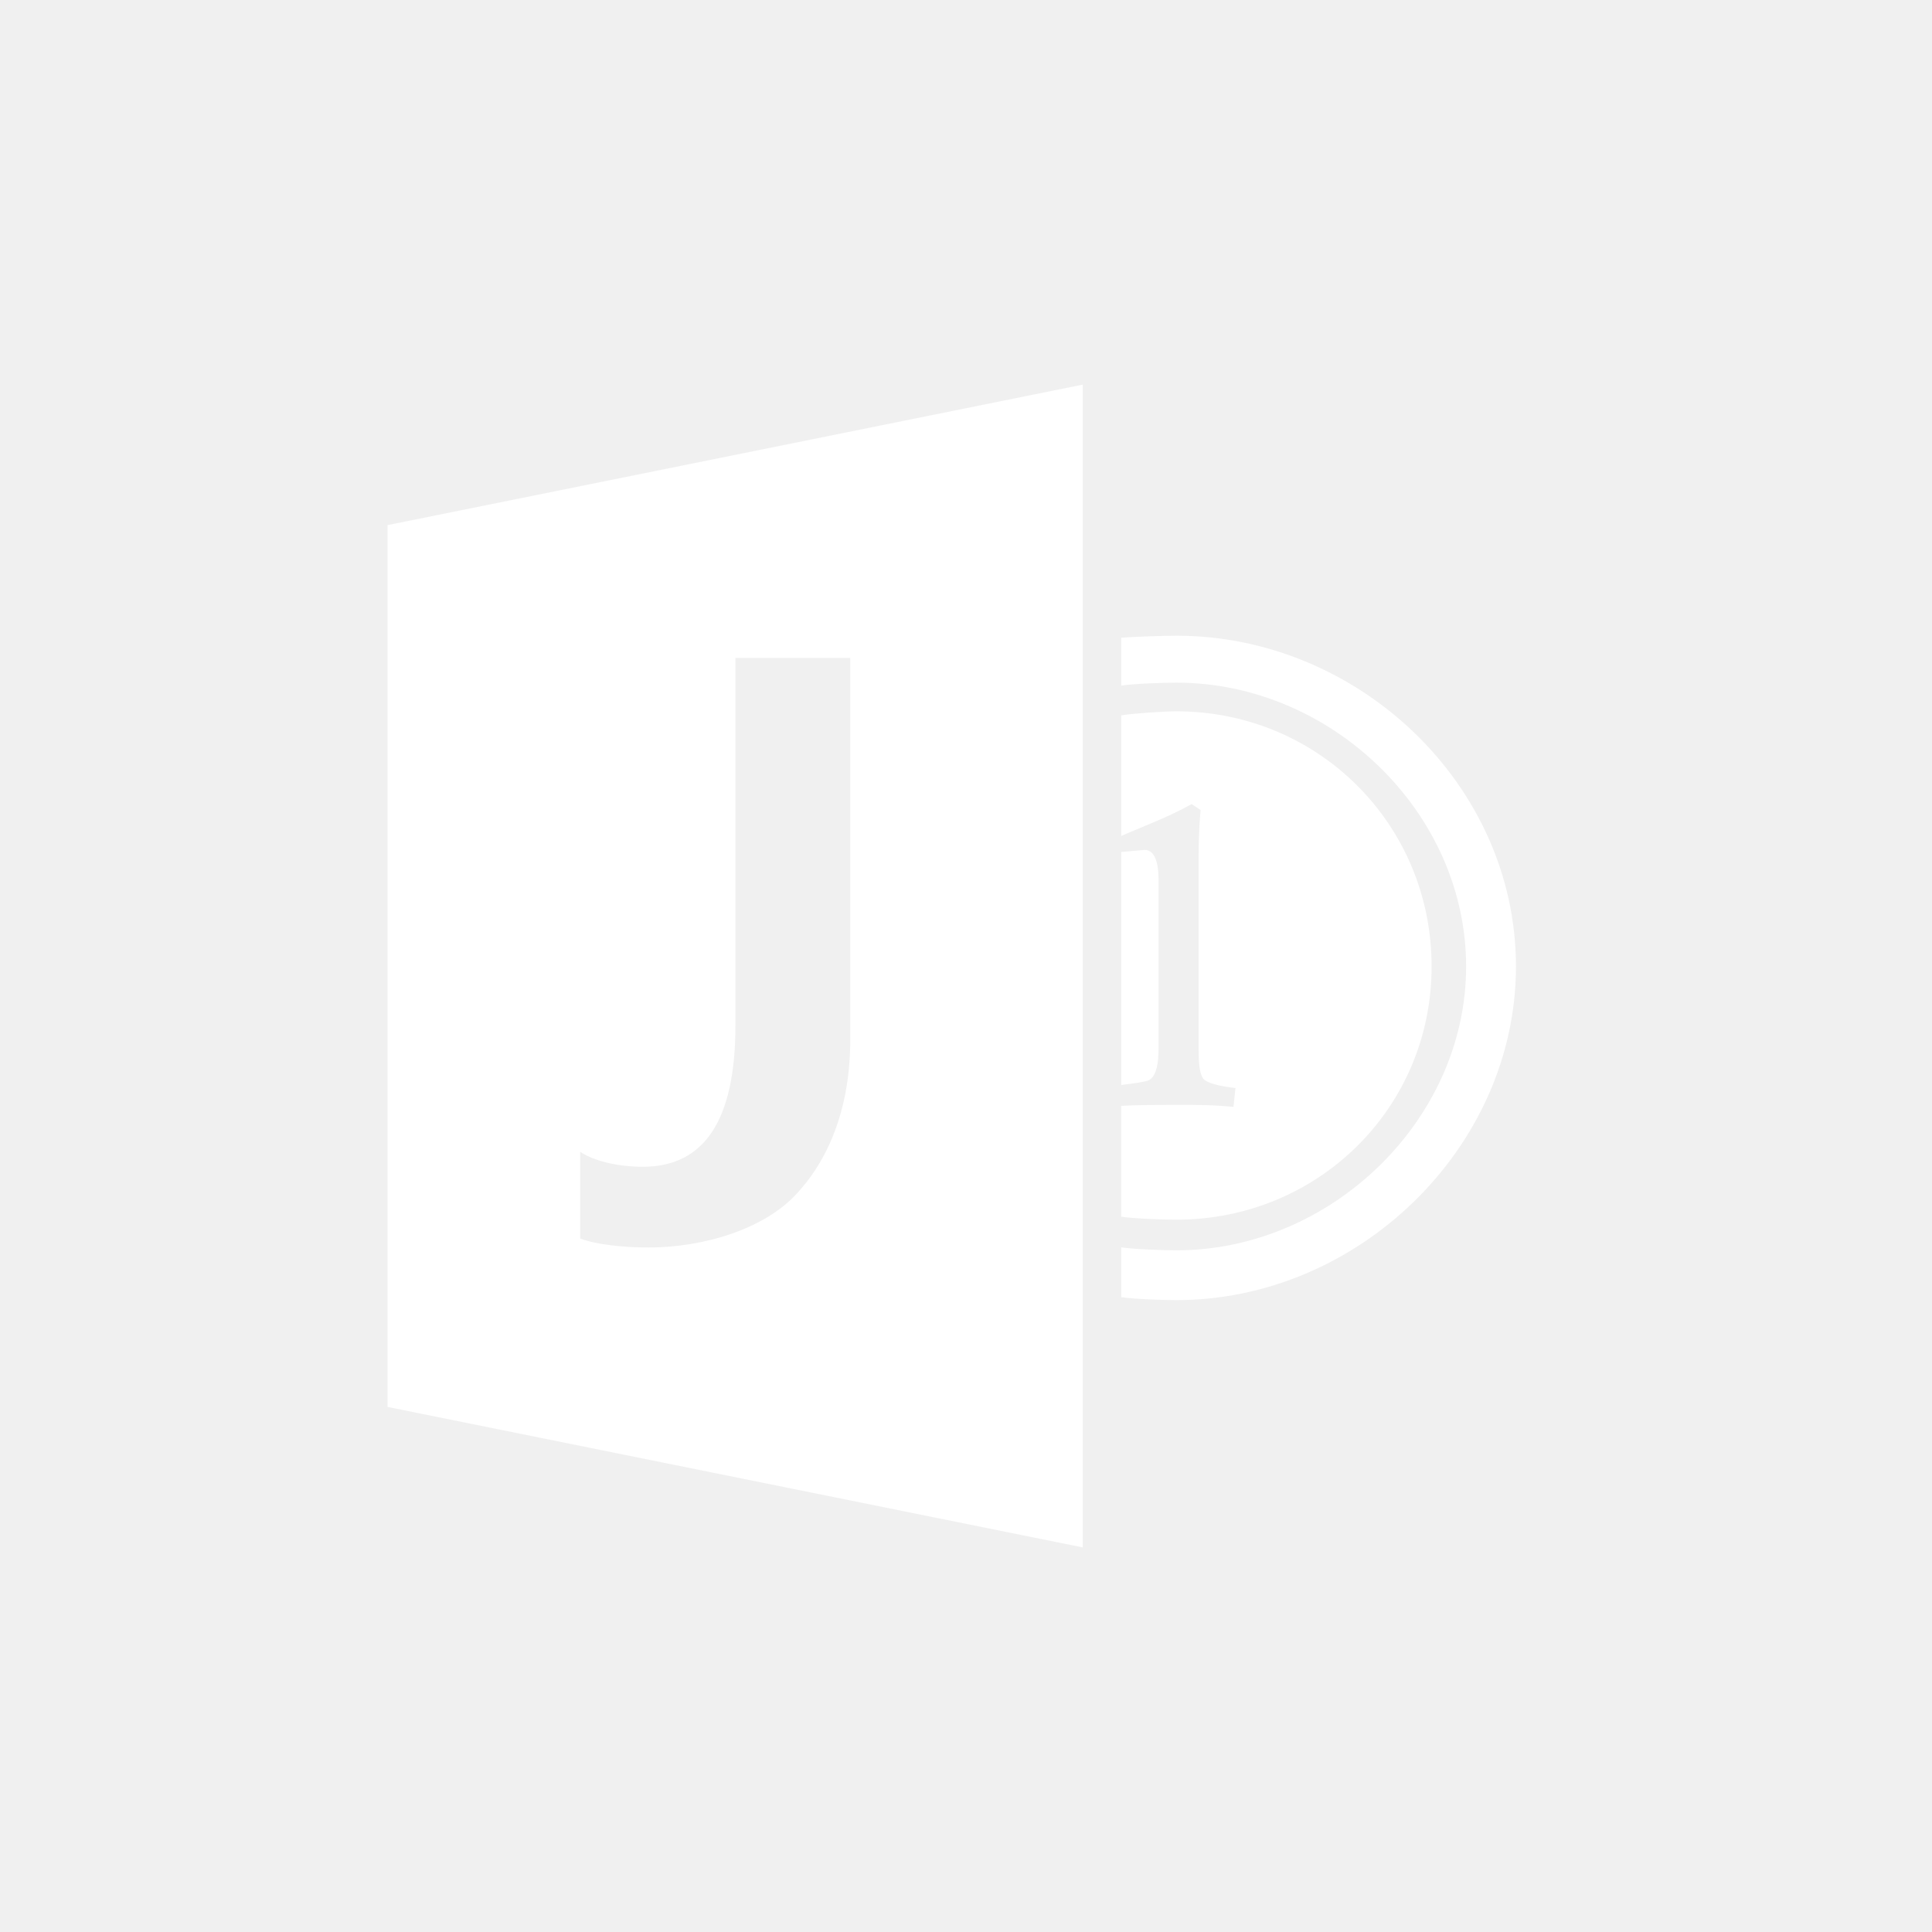
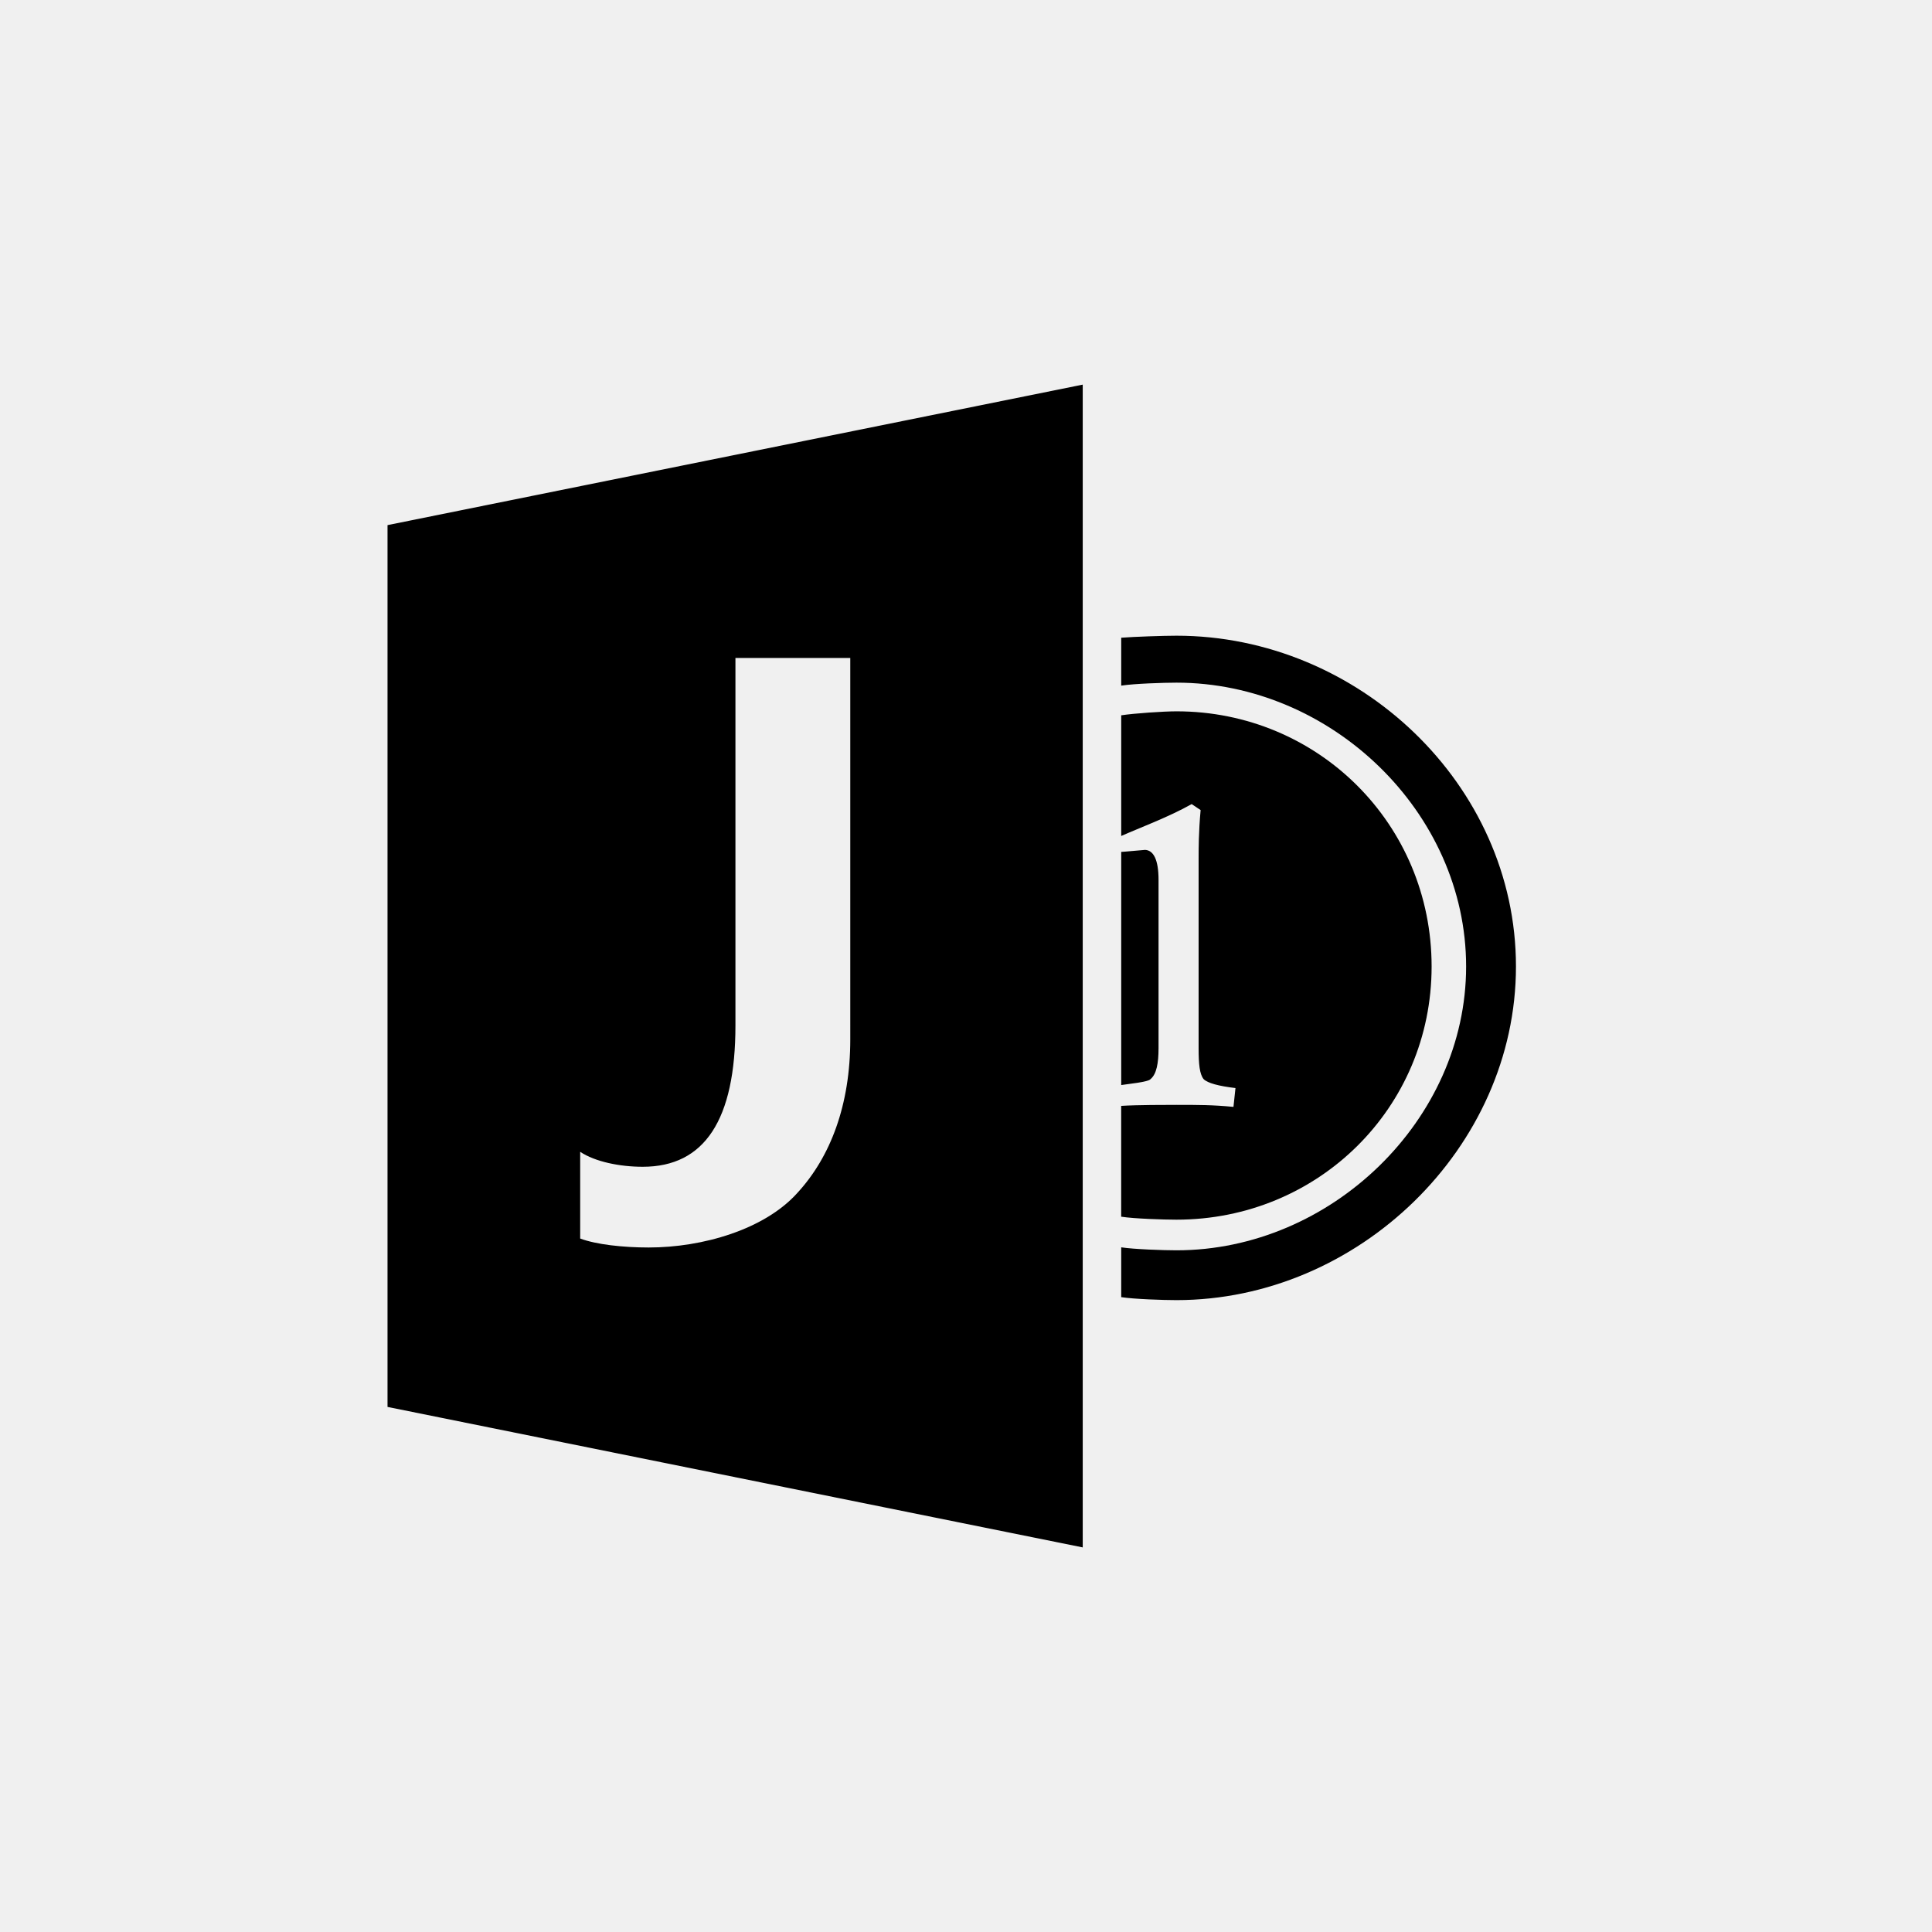
- <svg xmlns="http://www.w3.org/2000/svg" enable-background="new 0 0 50.00 50.00" version="1.1" viewBox="0 0 50 50">
-   <g fill="#fff" fill-opacity=".996" stroke-linejoin="round" stroke-width=".2">
+ <svg xmlns="http://www.w3.org/2000/svg" version="1.1" viewBox="0 0 50 50">
+   <g stroke-linejoin="round" stroke-width=".2">
    <path d="m30.448 16.452c-.335 0-1.095.026-1.431.052v1.24c.335-.052 1.095-.077 1.431-.077 3.997 0 7.495 3.349 7.495 7.346 0 3.971-3.498 7.345-7.495 7.345-.335 0-1.095-.026-1.431-.077v1.289c.335.052 1.095.077 1.431.077 4.693 0 8.785-3.941 8.785-8.635 0-4.719-4.091-8.56-8.785-8.56z" />
    <path d="m30.448 18.409c-.335 0-1.095.052-1.431.103v3.123c.464-.206 1.23-.49 1.823-.825l.232.155c-.052.567-.052 1.006-.052 1.289v4.874c0 .413.026.67.129.799.103.103.387.18.825.232l-.052.487c-.541-.052-.908-.052-1.475-.052-.258 0-1.018 0-1.431.026v2.868c.335.052 1.095.077 1.431.077 3.662 0 6.603-2.89 6.603-6.552 0-3.688-2.941-6.604-6.603-6.604zm-.825 3.587c-.026 0-.554.051-.606.051v6.034c.155-.026.709-.077.76-.155.155-.129.206-.413.206-.799v-4.358c0-.516-.129-.774-.361-.774z" />
  </g>
-   <path d="m28.021 9.954-17.992 3.636v22.821l17.992 3.636v-30.093zm-8.988 7.074h2.972l1e-4 9.868c0 1.702-.513 3.043-1.364 3.971-.851.954-2.46 1.418-3.852 1.418-.67 0-1.362-.077-1.774-.232v-2.244c.387.258 1.027.387 1.62.387 1.599 0 2.398-1.212 2.398-3.662v-9.507z" fill="#fff" fill-opacity=".996" stroke-linejoin="round" stroke-width=".2" />
+   <path d="m28.021 9.954-17.992 3.636v22.821l17.992 3.636v-30.093zm-8.988 7.074h2.972l1e-4 9.868c0 1.702-.513 3.043-1.364 3.971-.851.954-2.46 1.418-3.852 1.418-.67 0-1.362-.077-1.774-.232v-2.244c.387.258 1.027.387 1.62.387 1.599 0 2.398-1.212 2.398-3.662v-9.507z" stroke-linejoin="round" stroke-width=".2" />
</svg>
